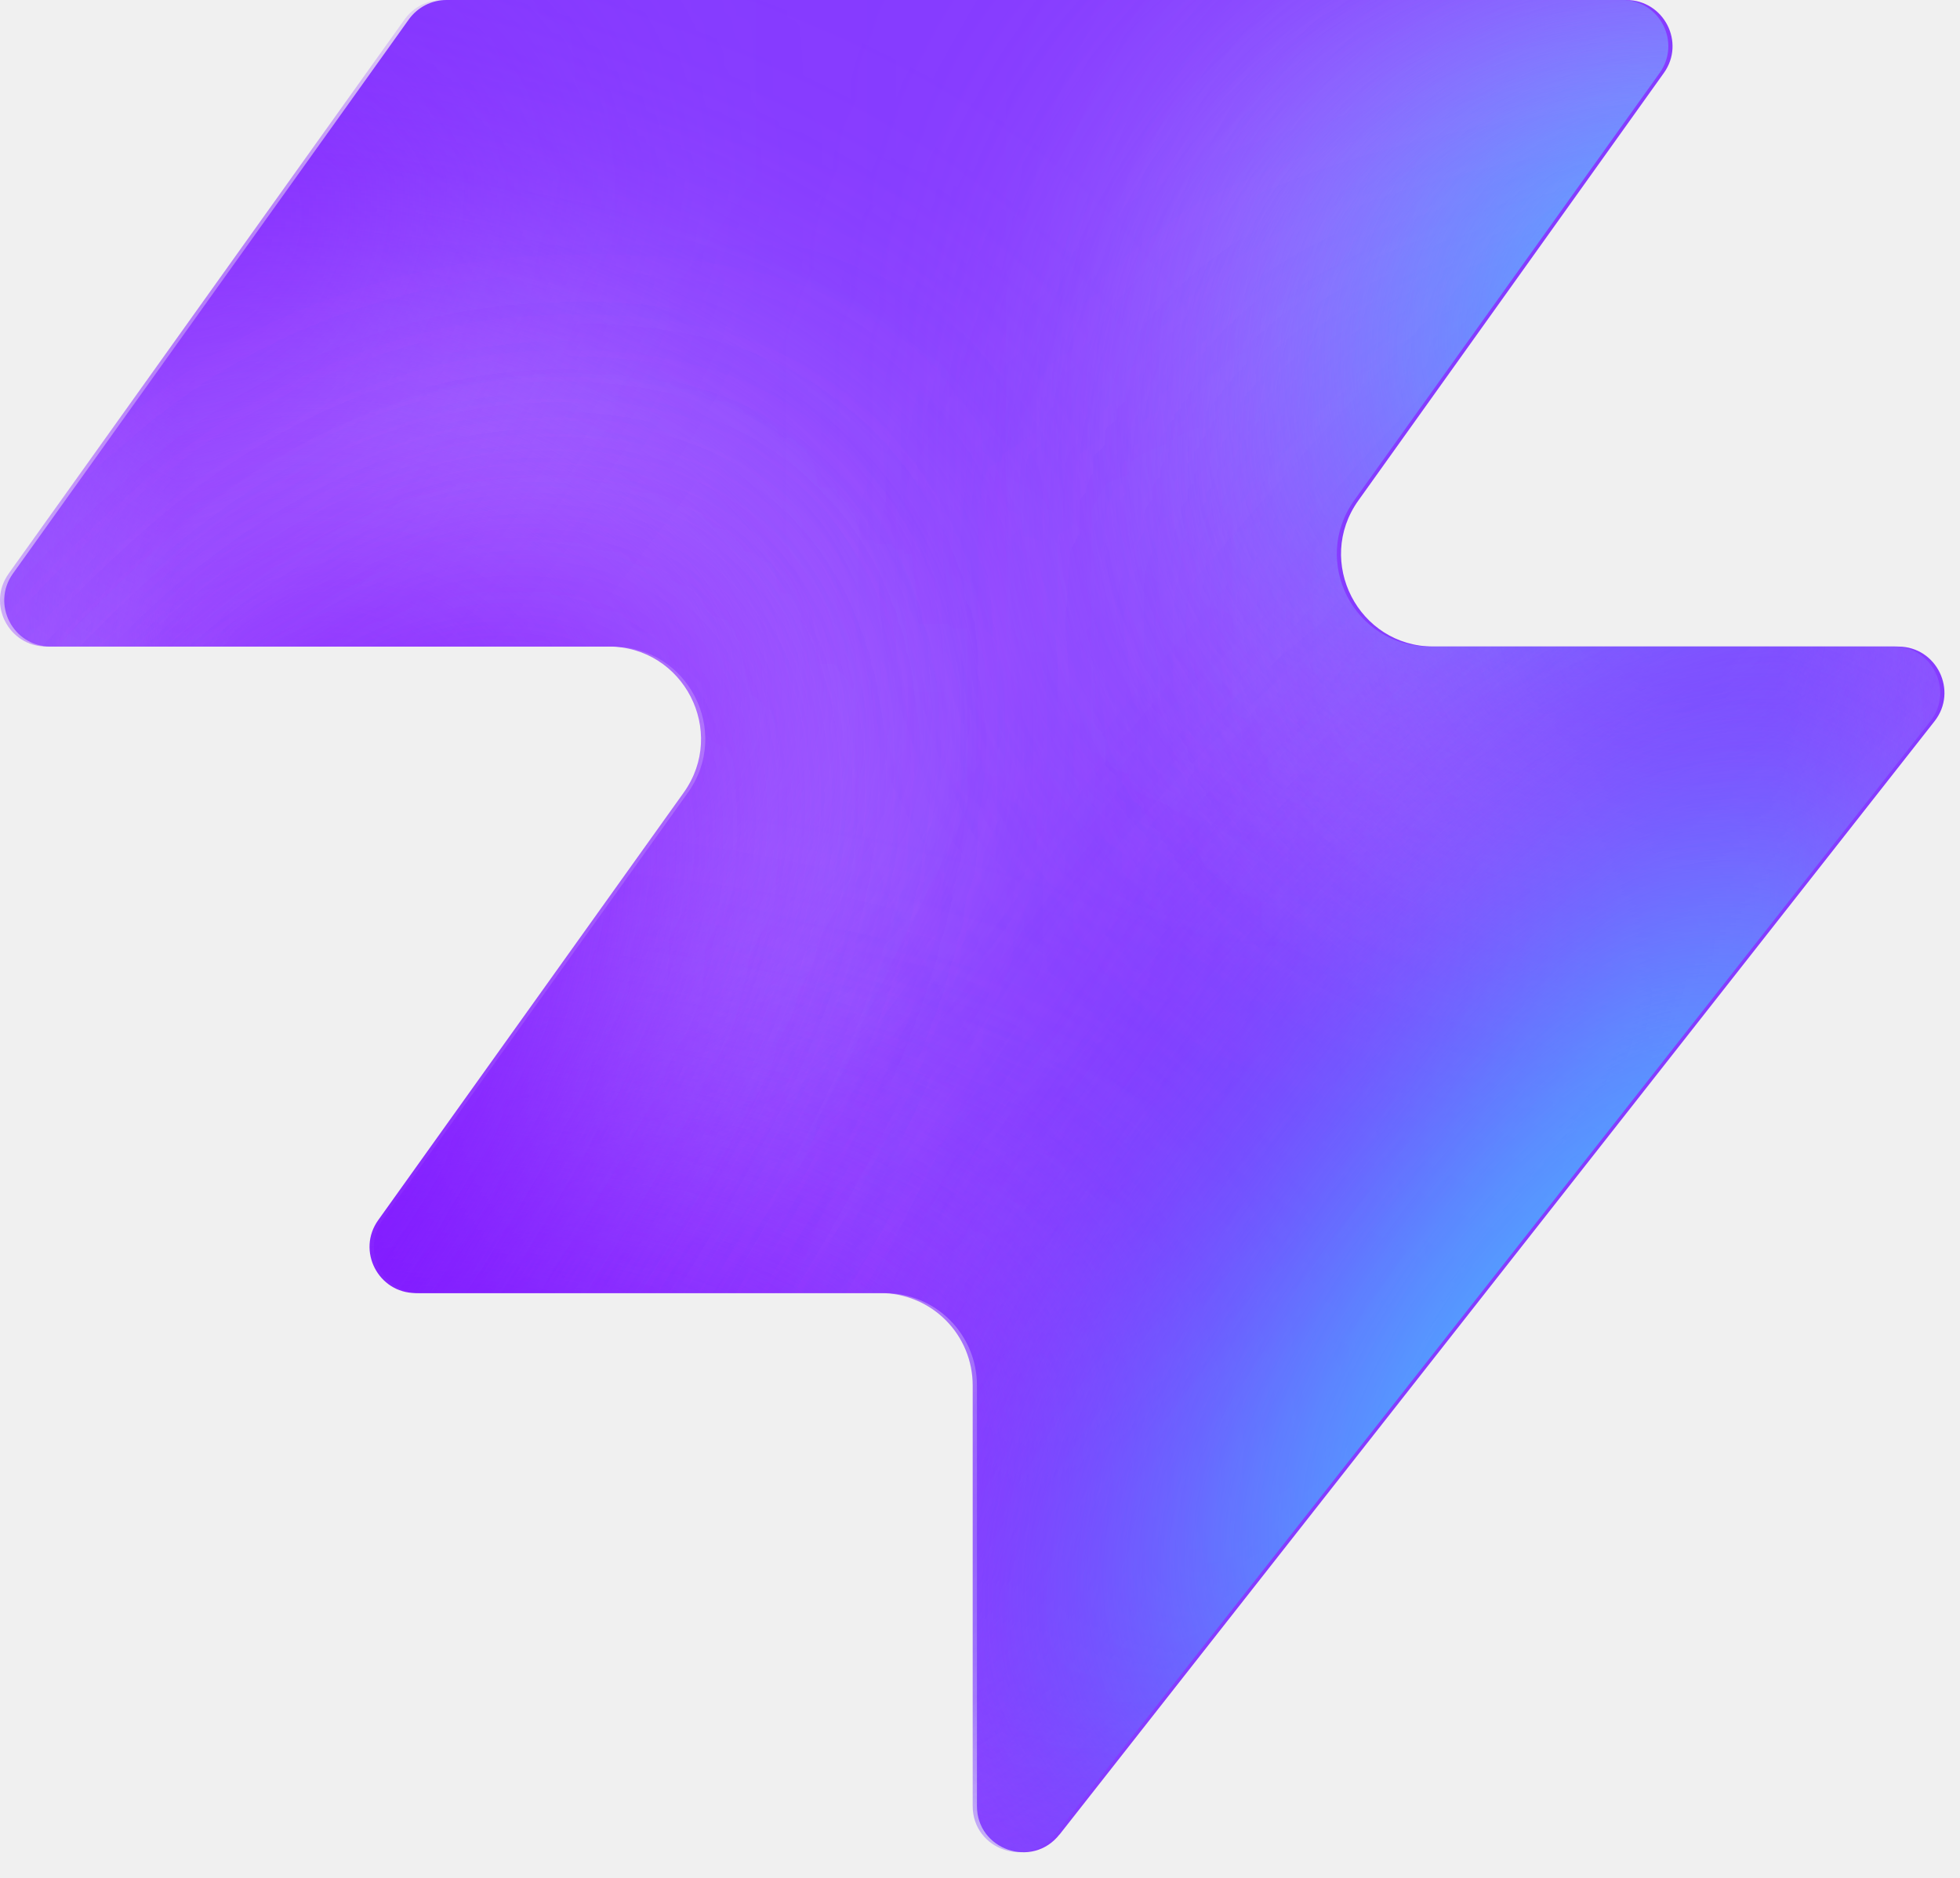
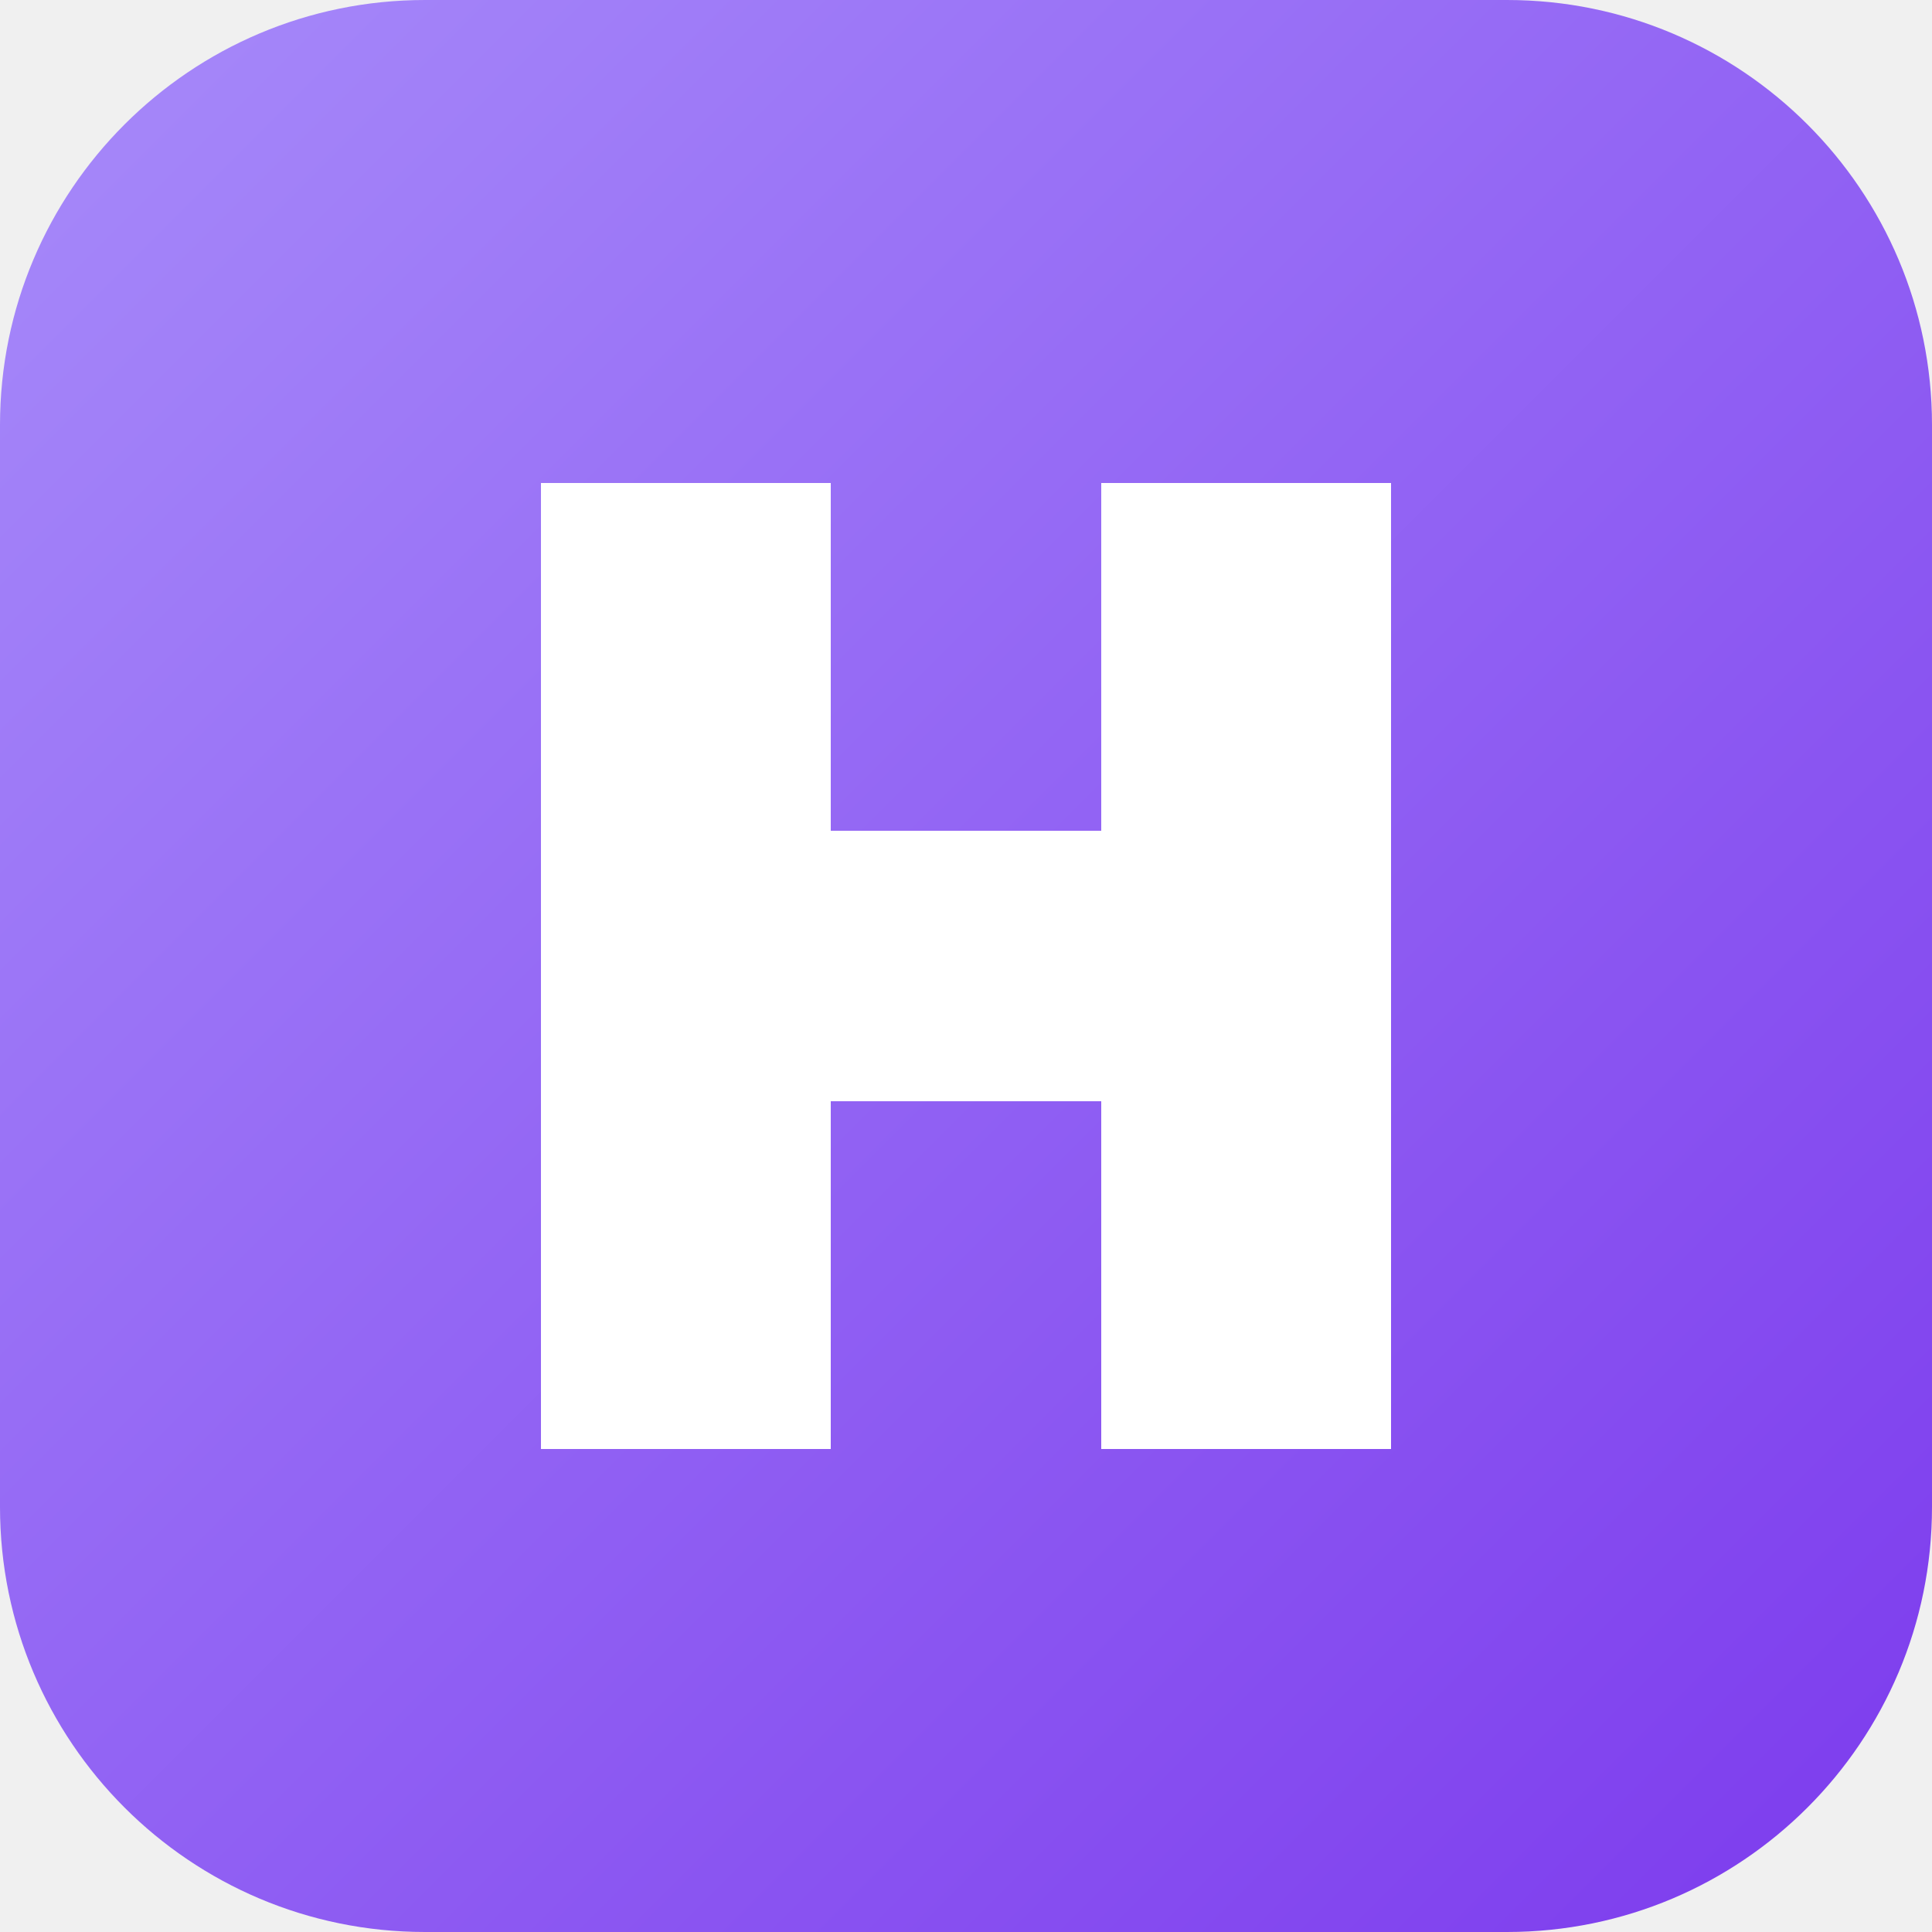
- <svg xmlns="http://www.w3.org/2000/svg" width="48" height="46" fill="none" viewBox="0 0 48 46">
-   <path fill="#863bff" d="M25.946 44.938c-.664.845-2.021.375-2.021-.698V33.937a2.26 2.26 0 0 0-2.262-2.262H10.287c-.92 0-1.456-1.04-.92-1.788l7.48-10.471c1.07-1.497 0-3.578-1.842-3.578H1.237c-.92 0-1.456-1.04-.92-1.788L10.013.474c.214-.297.556-.474.92-.474h28.894c.92 0 1.456 1.04.92 1.788l-7.48 10.471c-1.07 1.498 0 3.579 1.842 3.579h11.377c.943 0 1.473 1.088.89 1.83L25.947 44.94z" style="fill:#863bff;fill:color(display-p3 .525 .23 1);fill-opacity:1" />
-   <mask id="a" width="48" height="46" x="0" y="0" maskUnits="userSpaceOnUse" style="mask-type:alpha">
-     <path fill="#000" d="M25.842 44.938c-.664.844-2.021.375-2.021-.698V33.937a2.26 2.26 0 0 0-2.262-2.262H10.183c-.92 0-1.456-1.04-.92-1.788l7.48-10.471c1.07-1.498 0-3.579-1.842-3.579H1.133c-.92 0-1.456-1.04-.92-1.787L9.91.473c.214-.297.556-.474.92-.474h28.894c.92 0 1.456 1.04.92 1.788l-7.48 10.471c-1.07 1.498 0 3.578 1.842 3.578h11.377c.943 0 1.473 1.088.89 1.832L25.843 44.94z" style="fill:#000;fill-opacity:1" />
-   </mask>
-   <g mask="url(#a)">
-     <g filter="url(#b)">
-       <ellipse cx="5.508" cy="14.704" fill="#ede6ff" rx="5.508" ry="14.704" style="fill:#ede6ff;fill:color(display-p3 .927 .903 1);fill-opacity:1" transform="matrix(.00324 1 1 -.00324 -4.47 31.516)" />
-     </g>
-     <g filter="url(#c)">
-       <ellipse cx="10.399" cy="29.851" fill="#ede6ff" rx="10.399" ry="29.851" style="fill:#ede6ff;fill:color(display-p3 .927 .903 1);fill-opacity:1" transform="matrix(.00324 1 1 -.00324 -39.328 7.883)" />
-     </g>
-     <g filter="url(#d)">
-       <ellipse cx="5.508" cy="30.487" fill="#7e14ff" rx="5.508" ry="30.487" style="fill:#7e14ff;fill:color(display-p3 .492 .077 1);fill-opacity:1" transform="rotate(89.814 -25.913 -14.639)scale(1 -1)" />
-     </g>
-     <g filter="url(#e)">
-       <ellipse cx="5.508" cy="30.599" fill="#7e14ff" rx="5.508" ry="30.599" style="fill:#7e14ff;fill:color(display-p3 .492 .077 1);fill-opacity:1" transform="rotate(89.814 -32.644 -3.334)scale(1 -1)" />
-     </g>
-     <g filter="url(#f)">
-       <ellipse cx="5.508" cy="30.599" fill="#7e14ff" rx="5.508" ry="30.599" style="fill:#7e14ff;fill:color(display-p3 .492 .077 1);fill-opacity:1" transform="matrix(.00324 1 1 -.00324 -34.34 30.47)" />
-     </g>
-     <g filter="url(#g)">
-       <ellipse cx="14.072" cy="22.078" fill="#ede6ff" rx="14.072" ry="22.078" style="fill:#ede6ff;fill:color(display-p3 .927 .903 1);fill-opacity:1" transform="rotate(93.35 24.506 48.493)scale(-1 1)" />
-     </g>
-     <g filter="url(#h)">
-       <ellipse cx="3.47" cy="21.501" fill="#7e14ff" rx="3.47" ry="21.501" style="fill:#7e14ff;fill:color(display-p3 .492 .077 1);fill-opacity:1" transform="rotate(89.009 28.708 47.59)scale(-1 1)" />
-     </g>
-     <g filter="url(#i)">
-       <ellipse cx="3.47" cy="21.501" fill="#7e14ff" rx="3.47" ry="21.501" style="fill:#7e14ff;fill:color(display-p3 .492 .077 1);fill-opacity:1" transform="rotate(89.009 28.708 47.59)scale(-1 1)" />
-     </g>
-     <g filter="url(#j)">
-       <ellipse cx=".387" cy="8.972" fill="#7e14ff" rx="4.407" ry="29.108" style="fill:#7e14ff;fill:color(display-p3 .492 .077 1);fill-opacity:1" transform="rotate(39.51 .387 8.972)" />
-     </g>
-     <g filter="url(#k)">
-       <ellipse cx="47.523" cy="-6.092" fill="#7e14ff" rx="4.407" ry="29.108" style="fill:#7e14ff;fill:color(display-p3 .492 .077 1);fill-opacity:1" transform="rotate(37.892 47.523 -6.092)" />
-     </g>
-     <g filter="url(#l)">
-       <ellipse cx="41.412" cy="6.333" fill="#47bfff" rx="5.971" ry="9.665" style="fill:#47bfff;fill:color(display-p3 .28 .748 1);fill-opacity:1" transform="rotate(37.892 41.412 6.333)" />
-     </g>
-     <g filter="url(#m)">
-       <ellipse cx="-1.879" cy="38.332" fill="#7e14ff" rx="4.407" ry="29.108" style="fill:#7e14ff;fill:color(display-p3 .492 .077 1);fill-opacity:1" transform="rotate(37.892 -1.88 38.332)" />
-     </g>
-     <g filter="url(#n)">
-       <ellipse cx="-1.879" cy="38.332" fill="#7e14ff" rx="4.407" ry="29.108" style="fill:#7e14ff;fill:color(display-p3 .492 .077 1);fill-opacity:1" transform="rotate(37.892 -1.88 38.332)" />
-     </g>
-     <g filter="url(#o)">
-       <ellipse cx="35.651" cy="29.907" fill="#7e14ff" rx="4.407" ry="29.108" style="fill:#7e14ff;fill:color(display-p3 .492 .077 1);fill-opacity:1" transform="rotate(37.892 35.651 29.907)" />
-     </g>
-     <g filter="url(#p)">
-       <ellipse cx="38.418" cy="32.4" fill="#47bfff" rx="5.971" ry="15.297" style="fill:#47bfff;fill:color(display-p3 .28 .748 1);fill-opacity:1" transform="rotate(37.892 38.418 32.4)" />
-     </g>
-   </g>
+ <svg xmlns="http://www.w3.org/2000/svg" viewBox="0 0 100 100">
  <defs>
-     <filter id="b" width="60.045" height="41.654" x="-19.77" y="16.149" color-interpolation-filters="sRGB" filterUnits="userSpaceOnUse">
-       <feFlood flood-opacity="0" result="BackgroundImageFix" />
-       <feBlend in="SourceGraphic" in2="BackgroundImageFix" result="shape" />
-       <feGaussianBlur result="effect1_foregroundBlur_2002_17158" stdDeviation="7.659" />
-     </filter>
-     <filter id="c" width="90.34" height="51.437" x="-54.613" y="-7.533" color-interpolation-filters="sRGB" filterUnits="userSpaceOnUse">
-       <feFlood flood-opacity="0" result="BackgroundImageFix" />
-       <feBlend in="SourceGraphic" in2="BackgroundImageFix" result="shape" />
-       <feGaussianBlur result="effect1_foregroundBlur_2002_17158" stdDeviation="7.659" />
-     </filter>
-     <filter id="d" width="79.355" height="29.4" x="-49.64" y="2.03" color-interpolation-filters="sRGB" filterUnits="userSpaceOnUse">
-       <feFlood flood-opacity="0" result="BackgroundImageFix" />
-       <feBlend in="SourceGraphic" in2="BackgroundImageFix" result="shape" />
-       <feGaussianBlur result="effect1_foregroundBlur_2002_17158" stdDeviation="4.596" />
-     </filter>
-     <filter id="e" width="79.579" height="29.4" x="-45.045" y="20.029" color-interpolation-filters="sRGB" filterUnits="userSpaceOnUse">
-       <feFlood flood-opacity="0" result="BackgroundImageFix" />
-       <feBlend in="SourceGraphic" in2="BackgroundImageFix" result="shape" />
-       <feGaussianBlur result="effect1_foregroundBlur_2002_17158" stdDeviation="4.596" />
-     </filter>
-     <filter id="f" width="79.579" height="29.4" x="-43.513" y="21.178" color-interpolation-filters="sRGB" filterUnits="userSpaceOnUse">
-       <feFlood flood-opacity="0" result="BackgroundImageFix" />
-       <feBlend in="SourceGraphic" in2="BackgroundImageFix" result="shape" />
-       <feGaussianBlur result="effect1_foregroundBlur_2002_17158" stdDeviation="4.596" />
-     </filter>
-     <filter id="g" width="74.749" height="58.852" x="15.756" y="-17.901" color-interpolation-filters="sRGB" filterUnits="userSpaceOnUse">
-       <feFlood flood-opacity="0" result="BackgroundImageFix" />
-       <feBlend in="SourceGraphic" in2="BackgroundImageFix" result="shape" />
-       <feGaussianBlur result="effect1_foregroundBlur_2002_17158" stdDeviation="7.659" />
-     </filter>
-     <filter id="h" width="61.377" height="25.362" x="23.548" y="2.284" color-interpolation-filters="sRGB" filterUnits="userSpaceOnUse">
-       <feFlood flood-opacity="0" result="BackgroundImageFix" />
-       <feBlend in="SourceGraphic" in2="BackgroundImageFix" result="shape" />
-       <feGaussianBlur result="effect1_foregroundBlur_2002_17158" stdDeviation="4.596" />
-     </filter>
-     <filter id="i" width="61.377" height="25.362" x="23.548" y="2.284" color-interpolation-filters="sRGB" filterUnits="userSpaceOnUse">
-       <feFlood flood-opacity="0" result="BackgroundImageFix" />
-       <feBlend in="SourceGraphic" in2="BackgroundImageFix" result="shape" />
-       <feGaussianBlur result="effect1_foregroundBlur_2002_17158" stdDeviation="4.596" />
-     </filter>
-     <filter id="j" width="56.045" height="63.649" x="-27.636" y="-22.853" color-interpolation-filters="sRGB" filterUnits="userSpaceOnUse">
-       <feFlood flood-opacity="0" result="BackgroundImageFix" />
-       <feBlend in="SourceGraphic" in2="BackgroundImageFix" result="shape" />
-       <feGaussianBlur result="effect1_foregroundBlur_2002_17158" stdDeviation="4.596" />
-     </filter>
-     <filter id="k" width="54.814" height="64.646" x="20.116" y="-38.415" color-interpolation-filters="sRGB" filterUnits="userSpaceOnUse">
-       <feFlood flood-opacity="0" result="BackgroundImageFix" />
-       <feBlend in="SourceGraphic" in2="BackgroundImageFix" result="shape" />
-       <feGaussianBlur result="effect1_foregroundBlur_2002_17158" stdDeviation="4.596" />
-     </filter>
-     <filter id="l" width="33.541" height="35.313" x="24.641" y="-11.323" color-interpolation-filters="sRGB" filterUnits="userSpaceOnUse">
-       <feFlood flood-opacity="0" result="BackgroundImageFix" />
-       <feBlend in="SourceGraphic" in2="BackgroundImageFix" result="shape" />
-       <feGaussianBlur result="effect1_foregroundBlur_2002_17158" stdDeviation="4.596" />
-     </filter>
-     <filter id="m" width="54.814" height="64.646" x="-29.286" y="6.009" color-interpolation-filters="sRGB" filterUnits="userSpaceOnUse">
-       <feFlood flood-opacity="0" result="BackgroundImageFix" />
-       <feBlend in="SourceGraphic" in2="BackgroundImageFix" result="shape" />
-       <feGaussianBlur result="effect1_foregroundBlur_2002_17158" stdDeviation="4.596" />
-     </filter>
-     <filter id="n" width="54.814" height="64.646" x="-29.286" y="6.009" color-interpolation-filters="sRGB" filterUnits="userSpaceOnUse">
-       <feFlood flood-opacity="0" result="BackgroundImageFix" />
-       <feBlend in="SourceGraphic" in2="BackgroundImageFix" result="shape" />
-       <feGaussianBlur result="effect1_foregroundBlur_2002_17158" stdDeviation="4.596" />
-     </filter>
-     <filter id="o" width="54.814" height="64.646" x="8.244" y="-2.416" color-interpolation-filters="sRGB" filterUnits="userSpaceOnUse">
-       <feFlood flood-opacity="0" result="BackgroundImageFix" />
-       <feBlend in="SourceGraphic" in2="BackgroundImageFix" result="shape" />
-       <feGaussianBlur result="effect1_foregroundBlur_2002_17158" stdDeviation="4.596" />
-     </filter>
-     <filter id="p" width="39.409" height="43.623" x="18.713" y="10.588" color-interpolation-filters="sRGB" filterUnits="userSpaceOnUse">
-       <feFlood flood-opacity="0" result="BackgroundImageFix" />
-       <feBlend in="SourceGraphic" in2="BackgroundImageFix" result="shape" />
-       <feGaussianBlur result="effect1_foregroundBlur_2002_17158" stdDeviation="4.596" />
-     </filter>
+     <linearGradient id="grad" x1="0%" y1="0%" x2="100%" y2="100%">
+       <stop offset="0%" stop-color="#a78bfa" />
+       <stop offset="100%" stop-color="#7c3aed" />
+     </linearGradient>
  </defs>
+   <rect width="100" height="100" rx="22" fill="url(#grad)" />
+   <path d="M 28 25 L 43 25 L 43 43 L 57 43 L 57 25 L 72 25 L 72 75 L 57 75 L 57 57 L 43 57 L 43 75 L 28 75 Z" fill="#ffffff" />
</svg>
